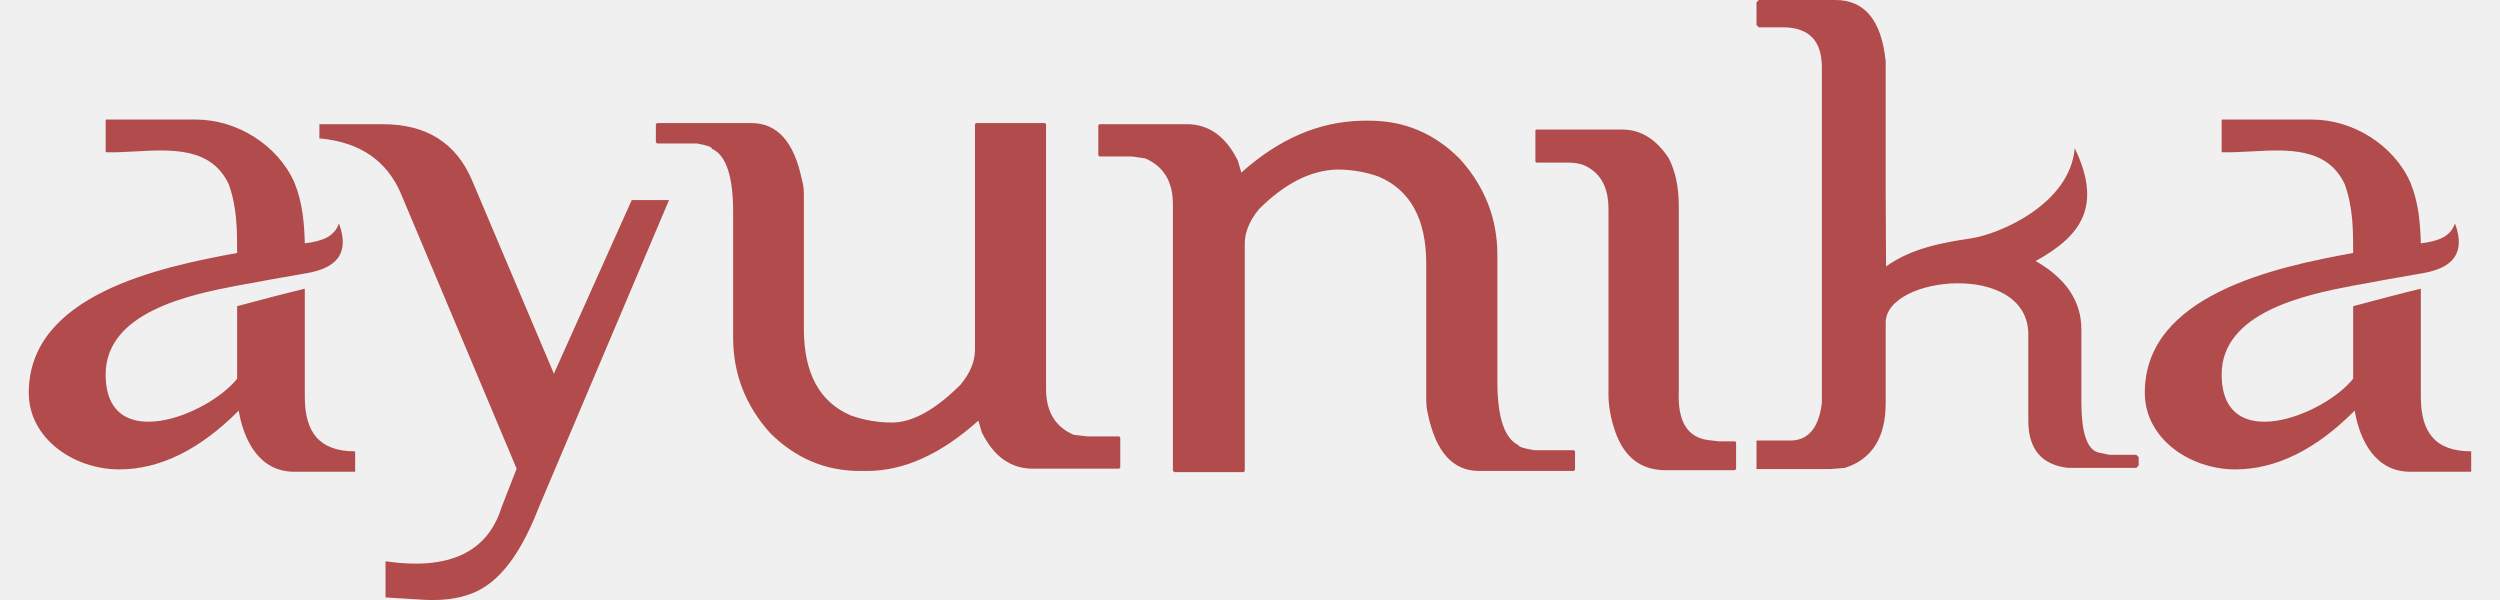
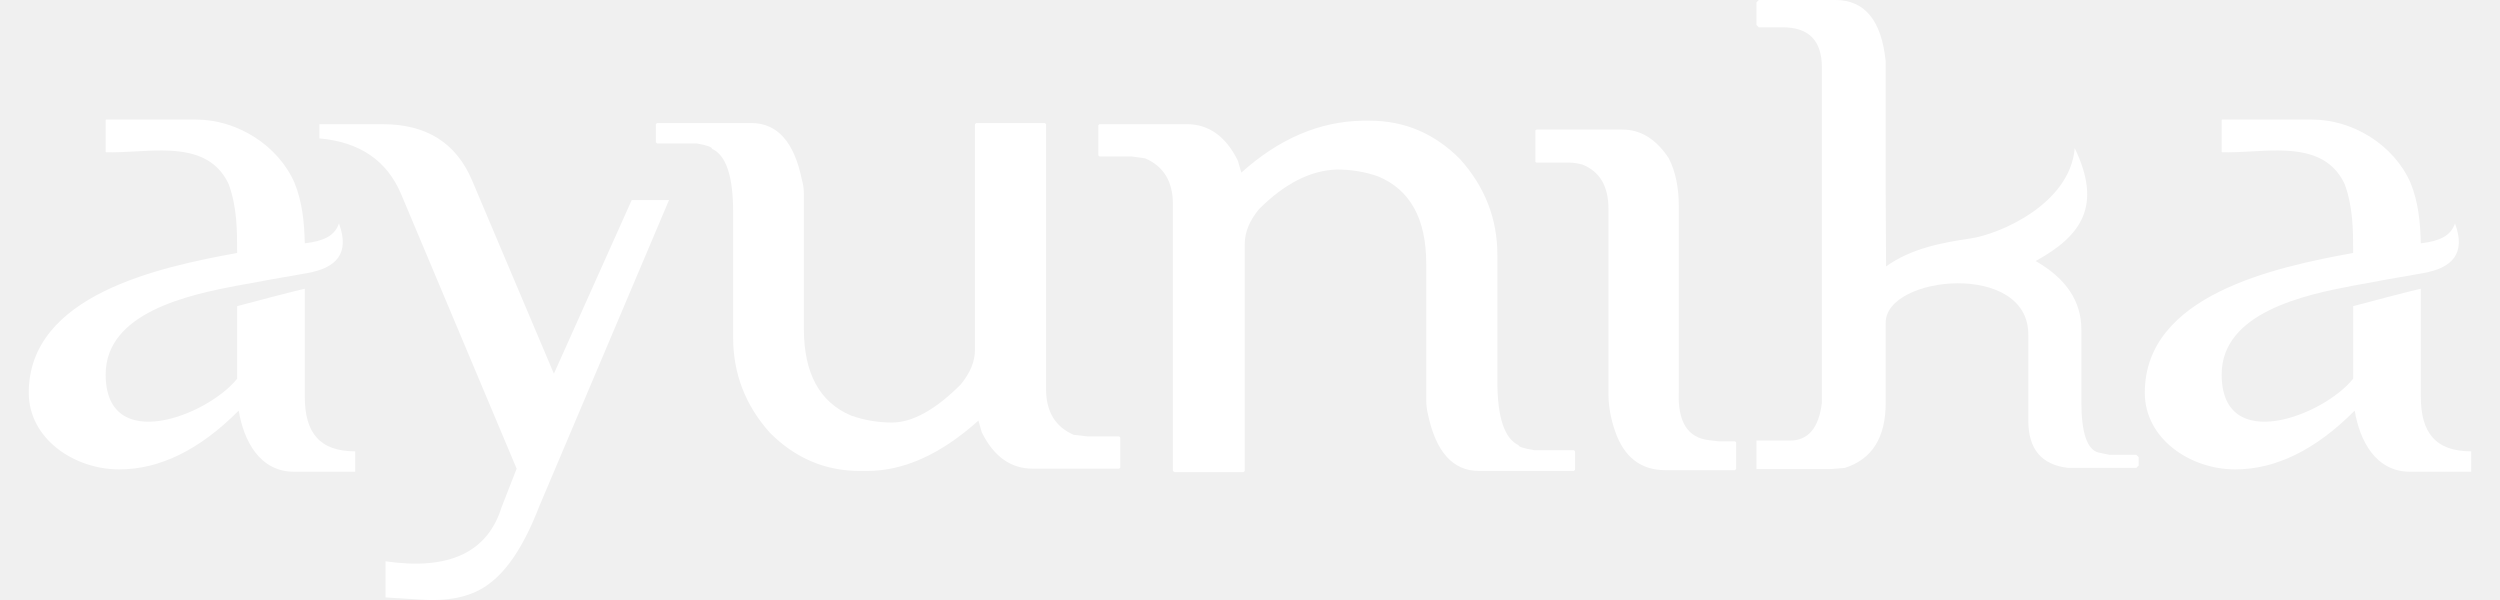
<svg xmlns="http://www.w3.org/2000/svg" width="75" height="18" viewBox="0 0 75 18" fill="none">
-   <path d="M52.764 0H55.06C55.944 0 56.448 0.615 56.571 1.845V5.848C56.571 6.163 56.574 6.878 56.582 7.993C57.348 7.441 58.295 7.275 59.131 7.151C59.967 7.027 62.098 6.135 62.242 4.445C63.076 6.177 62.442 7.077 61.069 7.831C61.984 8.354 62.441 9.038 62.441 9.884V12.053C62.441 12.975 62.61 13.483 62.949 13.575L63.283 13.644H64.09L64.16 13.713V13.967L64.09 14.036H62.038C61.245 13.944 60.849 13.471 60.849 12.618V10.034C60.849 7.831 56.571 8.262 56.571 9.677V12.087C56.571 13.125 56.163 13.775 55.348 14.036L54.91 14.071H52.695V14.002V13.287V13.217H53.699C54.245 13.217 54.564 12.841 54.656 12.087V2.018C54.656 1.219 54.264 0.819 53.48 0.819H52.764L52.695 0.75V0.069L52.764 0Z" fill="#B24C4C" />
-   <path d="M46.097 3.887H48.669C49.223 3.887 49.688 4.175 50.065 4.752C50.265 5.144 50.364 5.621 50.364 6.182V11.753C50.326 12.652 50.63 13.137 51.276 13.206L51.564 13.24H52.048L52.083 13.264V14.071L52.048 14.105H49.961C49.223 14.105 48.719 13.713 48.45 12.929C48.319 12.545 48.254 12.175 48.254 11.822V6.263C48.254 5.586 47.992 5.144 47.47 4.936C47.324 4.898 47.197 4.879 47.089 4.879H46.097L46.062 4.856V3.91L46.097 3.887Z" fill="#B24C4C" />
-   <path d="M40.873 3.621H41.092C42.138 3.621 43.041 4.006 43.802 4.774C44.548 5.605 44.921 6.562 44.921 7.646V11.441C44.921 12.517 45.133 13.155 45.555 13.355C45.555 13.402 45.709 13.451 46.017 13.505H47.216L47.251 13.54V14.094L47.216 14.128H44.367C43.583 14.128 43.072 13.555 42.834 12.41C42.803 12.279 42.787 12.14 42.787 11.994V7.912C42.787 6.566 42.307 5.693 41.346 5.293C40.953 5.155 40.542 5.086 40.111 5.086C39.32 5.109 38.539 5.505 37.77 6.274C37.486 6.62 37.343 6.966 37.343 7.312V14.128L37.309 14.163H35.233L35.187 14.128V6.124C35.187 5.447 34.91 4.99 34.356 4.751L33.953 4.694H32.984L32.949 4.659V3.76L32.984 3.725H35.602C36.263 3.725 36.775 4.09 37.136 4.821L37.24 5.178C38.37 4.163 39.581 3.644 40.873 3.621Z" fill="#B24C4C" />
-   <path d="M26.008 14.129H25.8C24.762 14.129 23.863 13.749 23.101 12.987C22.363 12.165 21.994 11.211 21.994 10.127V6.356C21.994 5.287 21.783 4.656 21.36 4.464C21.36 4.41 21.206 4.357 20.898 4.303H19.71L19.676 4.268V3.726L19.71 3.691H22.536C23.32 3.691 23.828 4.26 24.058 5.398C24.097 5.529 24.116 5.667 24.116 5.814V9.862C24.116 11.2 24.589 12.069 25.535 12.468C25.935 12.607 26.342 12.676 26.757 12.676C27.372 12.676 28.061 12.295 28.822 11.534C29.106 11.188 29.249 10.842 29.249 10.496V3.726L29.283 3.691H31.348L31.382 3.726V11.673C31.382 12.349 31.659 12.807 32.213 13.045L32.616 13.091H33.574L33.608 13.126V14.025L33.574 14.06H30.979C30.325 14.06 29.818 13.699 29.456 12.976L29.352 12.618C28.23 13.626 27.115 14.129 26.008 14.129Z" fill="#B24C4C" />
-   <path d="M15.499 14.06L12.039 5.836C11.616 4.821 10.797 4.26 9.582 4.152V3.726H11.485C12.792 3.726 13.684 4.287 14.161 5.409L16.617 11.211L18.952 6.001H20.071L16.168 15.213C15.737 16.328 15.241 17.093 14.68 17.508C14.203 17.877 13.546 18.039 12.708 17.993L11.566 17.923V16.839C13.465 17.116 14.626 16.574 15.049 15.213L15.499 14.06Z" fill="#B24C4C" />
-   <path fill-rule="evenodd" clip-rule="evenodd" d="M5.88 3.587H3.182L3.17 3.598V4.556L3.182 4.567C3.455 4.576 3.751 4.559 4.053 4.543C5.152 4.482 6.339 4.416 6.861 5.525C7.109 6.212 7.114 6.872 7.114 7.589C4.779 8.014 0.859 8.847 0.863 11.787C0.865 13.166 2.23 14.082 3.574 14.082C4.796 14.082 5.992 13.494 7.161 12.318C7.31 13.213 7.784 14.152 8.821 14.152H10.655V13.54C9.587 13.54 9.144 12.98 9.144 11.903V8.661C8.778 8.745 7.574 9.06 7.114 9.185V11.361C6.229 12.469 3.179 13.656 3.17 11.245V11.234C3.17 9.372 5.666 8.845 7.114 8.569V8.57C7.589 8.477 8.759 8.271 9.144 8.206V8.205C9.15 8.204 9.156 8.204 9.162 8.203C9.177 8.2 9.19 8.198 9.202 8.196C10.081 8.044 10.506 7.614 10.169 6.703C10.038 7.08 9.71 7.231 9.144 7.3C9.128 6.671 9.073 6.068 8.833 5.478C8.337 4.354 7.11 3.587 5.88 3.587Z" fill="#B24C4C" />
-   <path fill-rule="evenodd" clip-rule="evenodd" d="M69.361 3.587H66.662L66.65 3.598V4.556L66.662 4.567C66.935 4.576 67.231 4.559 67.533 4.543C68.633 4.482 69.819 4.416 70.341 5.525C70.589 6.212 70.595 6.872 70.595 7.589C68.26 8.014 64.339 8.847 64.344 11.787C64.346 13.166 65.71 14.082 67.054 14.082C68.277 14.082 69.472 13.494 70.641 12.318C70.79 13.213 71.264 14.152 72.302 14.152H74.136V13.54C73.067 13.54 72.625 12.98 72.625 11.903V8.661C72.259 8.745 71.054 9.06 70.595 9.185V11.361C69.71 12.469 66.659 13.656 66.65 11.245V11.234C66.65 9.372 69.147 8.845 70.595 8.569V8.57C71.069 8.477 72.24 8.271 72.625 8.206V8.205C72.631 8.204 72.637 8.204 72.643 8.203C72.657 8.2 72.671 8.198 72.682 8.196C73.561 8.044 73.987 7.614 73.65 6.703C73.518 7.08 73.19 7.231 72.625 7.3C72.608 6.671 72.554 6.068 72.313 5.478C71.818 4.354 70.591 3.587 69.361 3.587Z" fill="#B24C4C" />
+   <path d="M52.764 0H55.06C55.944 0 56.448 0.615 56.571 1.845V5.848C56.571 6.163 56.574 6.878 56.582 7.993C57.348 7.441 58.295 7.275 59.131 7.151C59.967 7.027 62.098 6.135 62.242 4.445C63.076 6.177 62.442 7.077 61.069 7.831C61.984 8.354 62.441 9.038 62.441 9.884V12.053C62.441 12.975 62.61 13.483 62.949 13.575L63.283 13.644H64.09L64.16 13.713V13.967L64.09 14.036H62.038C61.245 13.944 60.849 13.471 60.849 12.618V10.034C60.849 7.831 56.571 8.262 56.571 9.677V12.087C56.571 13.125 56.163 13.775 55.348 14.036L54.91 14.071H52.695V14.002V13.287V13.217H53.699C54.245 13.217 54.564 12.841 54.656 12.087V2.018C54.656 1.219 54.264 0.819 53.48 0.819H52.764L52.695 0.75V0.069L52.764 0Z" fill="white" />
+   <path d="M46.097 3.887H48.669C49.223 3.887 49.688 4.175 50.065 4.752C50.265 5.144 50.364 5.621 50.364 6.182V11.753C50.326 12.652 50.63 13.137 51.276 13.206L51.564 13.24H52.048L52.083 13.264V14.071L52.048 14.105H49.961C49.223 14.105 48.719 13.713 48.45 12.929C48.319 12.545 48.254 12.175 48.254 11.822V6.263C48.254 5.586 47.992 5.144 47.47 4.936C47.324 4.898 47.197 4.879 47.089 4.879H46.097L46.062 4.856V3.91L46.097 3.887Z" fill="white" />
+   <path d="M40.873 3.621H41.092C42.138 3.621 43.041 4.006 43.802 4.774C44.548 5.605 44.921 6.562 44.921 7.646V11.441C44.921 12.517 45.133 13.155 45.555 13.355C45.555 13.402 45.709 13.451 46.017 13.505H47.216L47.251 13.54V14.094L47.216 14.128H44.367C43.583 14.128 43.072 13.555 42.834 12.41C42.803 12.279 42.787 12.14 42.787 11.994V7.912C42.787 6.566 42.307 5.693 41.346 5.293C40.953 5.155 40.542 5.086 40.111 5.086C39.32 5.109 38.539 5.505 37.77 6.274C37.486 6.62 37.343 6.966 37.343 7.312V14.128L37.309 14.163H35.233L35.187 14.128V6.124C35.187 5.447 34.91 4.99 34.356 4.751L33.953 4.694H32.984L32.949 4.659V3.76L32.984 3.725H35.602C36.263 3.725 36.775 4.09 37.136 4.821L37.24 5.178C38.37 4.163 39.581 3.644 40.873 3.621Z" fill="white" />
+   <path d="M26.008 14.129H25.8C24.762 14.129 23.863 13.749 23.101 12.987C22.363 12.165 21.994 11.211 21.994 10.127V6.356C21.994 5.287 21.783 4.656 21.36 4.464C21.36 4.41 21.206 4.357 20.898 4.303H19.71L19.676 4.268V3.726L19.71 3.691H22.536C23.32 3.691 23.828 4.26 24.058 5.398C24.097 5.529 24.116 5.667 24.116 5.814V9.862C24.116 11.2 24.589 12.069 25.535 12.468C25.935 12.607 26.342 12.676 26.757 12.676C27.372 12.676 28.061 12.295 28.822 11.534C29.106 11.188 29.249 10.842 29.249 10.496V3.726L29.283 3.691H31.348L31.382 3.726V11.673C31.382 12.349 31.659 12.807 32.213 13.045L32.616 13.091H33.574L33.608 13.126V14.025L33.574 14.06H30.979C30.325 14.06 29.818 13.699 29.456 12.976L29.352 12.618C28.23 13.626 27.115 14.129 26.008 14.129Z" fill="white" />
+   <path d="M15.499 14.06L12.039 5.836C11.616 4.821 10.797 4.26 9.582 4.152V3.726H11.485C12.792 3.726 13.684 4.287 14.161 5.409L16.617 11.211L18.952 6.001H20.071L16.168 15.213C15.737 16.328 15.241 17.093 14.68 17.508C14.203 17.877 13.546 18.039 12.708 17.993L11.566 17.923V16.839C13.465 17.116 14.626 16.574 15.049 15.213L15.499 14.06Z" fill="white" />
+   <path fill-rule="evenodd" clip-rule="evenodd" d="M5.88 3.587H3.182L3.17 3.598V4.556L3.182 4.567C3.455 4.576 3.751 4.559 4.053 4.543C5.152 4.482 6.339 4.416 6.861 5.525C7.109 6.212 7.114 6.872 7.114 7.589C4.779 8.014 0.859 8.847 0.863 11.787C0.865 13.166 2.23 14.082 3.574 14.082C4.796 14.082 5.992 13.494 7.161 12.318C7.31 13.213 7.784 14.152 8.821 14.152H10.655V13.54C9.587 13.54 9.144 12.98 9.144 11.903V8.661C8.778 8.745 7.574 9.06 7.114 9.185V11.361C6.229 12.469 3.179 13.656 3.17 11.245V11.234C3.17 9.372 5.666 8.845 7.114 8.569V8.57C7.589 8.477 8.759 8.271 9.144 8.206V8.205C9.15 8.204 9.156 8.204 9.162 8.203C9.177 8.2 9.19 8.198 9.202 8.196C10.081 8.044 10.506 7.614 10.169 6.703C10.038 7.08 9.71 7.231 9.144 7.3C9.128 6.671 9.073 6.068 8.833 5.478C8.337 4.354 7.11 3.587 5.88 3.587Z" fill="white" />
+   <path fill-rule="evenodd" clip-rule="evenodd" d="M69.361 3.587H66.662L66.65 3.598V4.556L66.662 4.567C66.935 4.576 67.231 4.559 67.533 4.543C68.633 4.482 69.819 4.416 70.341 5.525C70.589 6.212 70.595 6.872 70.595 7.589C68.26 8.014 64.339 8.847 64.344 11.787C64.346 13.166 65.71 14.082 67.054 14.082C68.277 14.082 69.472 13.494 70.641 12.318C70.79 13.213 71.264 14.152 72.302 14.152H74.136V13.54C73.067 13.54 72.625 12.98 72.625 11.903V8.661C72.259 8.745 71.054 9.06 70.595 9.185V11.361C69.71 12.469 66.659 13.656 66.65 11.245V11.234C66.65 9.372 69.147 8.845 70.595 8.569V8.57C71.069 8.477 72.24 8.271 72.625 8.206V8.205C72.631 8.204 72.637 8.204 72.643 8.203C72.657 8.2 72.671 8.198 72.682 8.196C73.561 8.044 73.987 7.614 73.65 6.703C73.518 7.08 73.19 7.231 72.625 7.3C72.608 6.671 72.554 6.068 72.313 5.478C71.818 4.354 70.591 3.587 69.361 3.587Z" fill="white" />
</svg>
